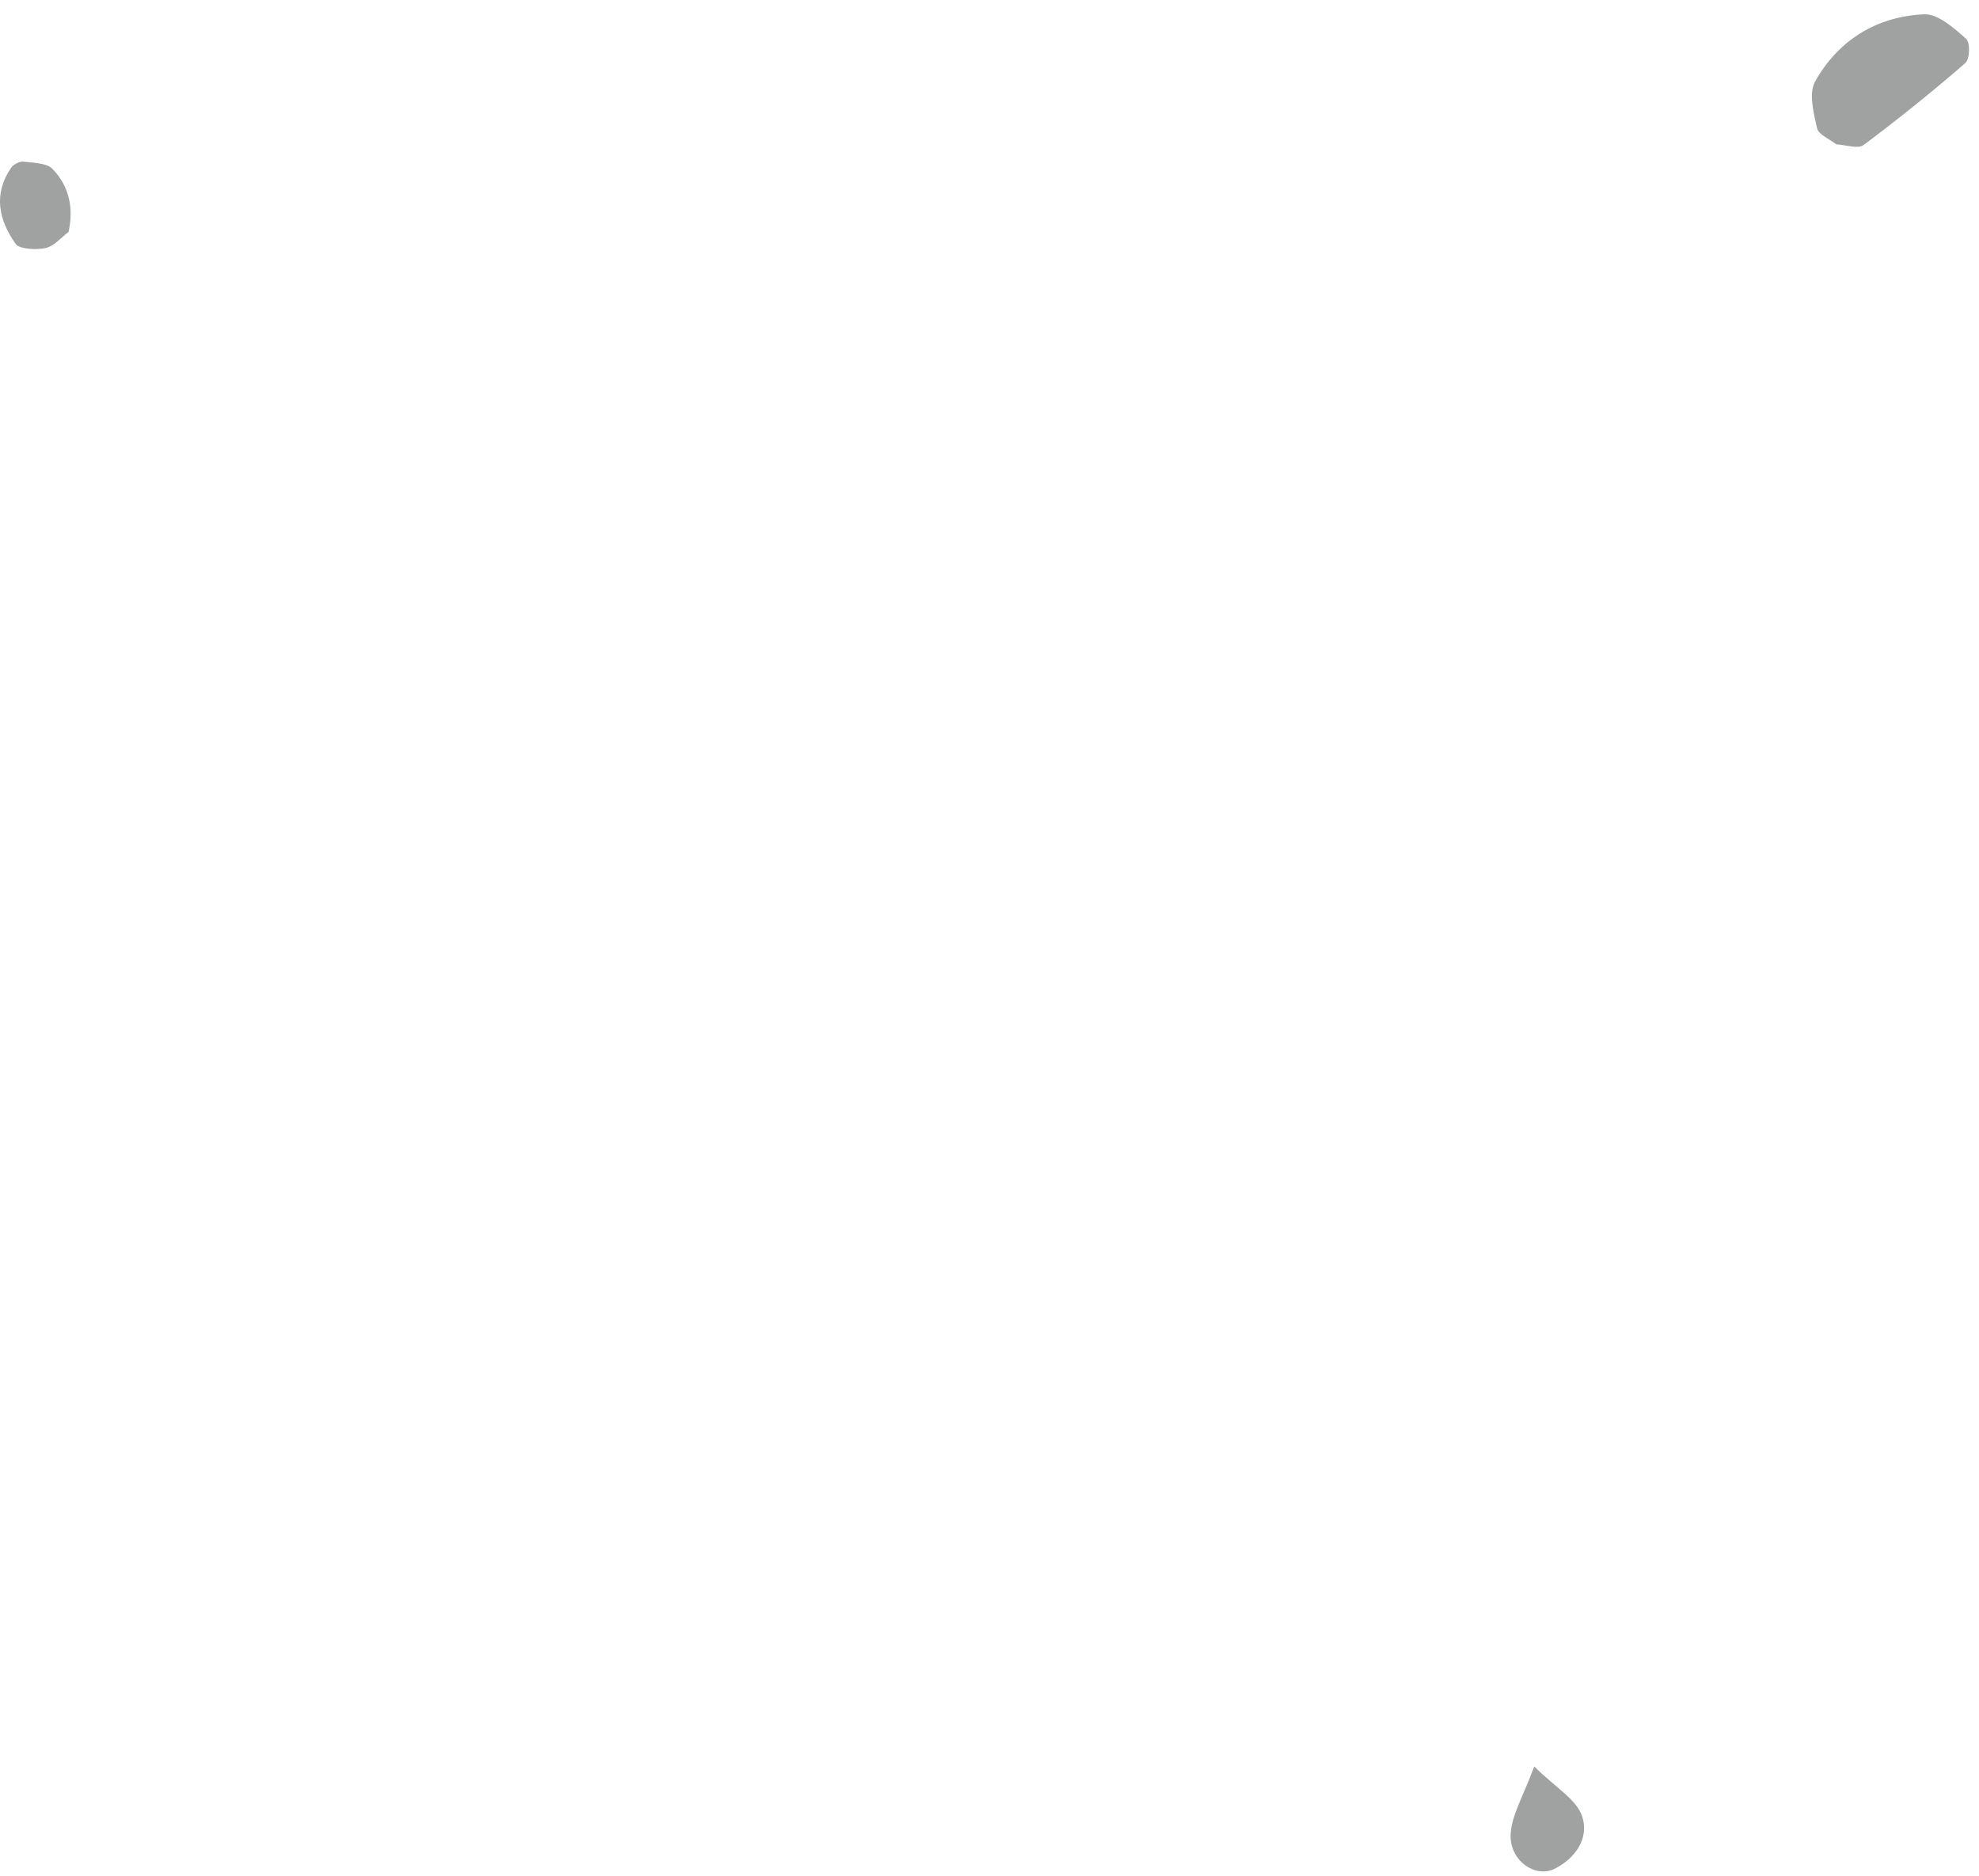
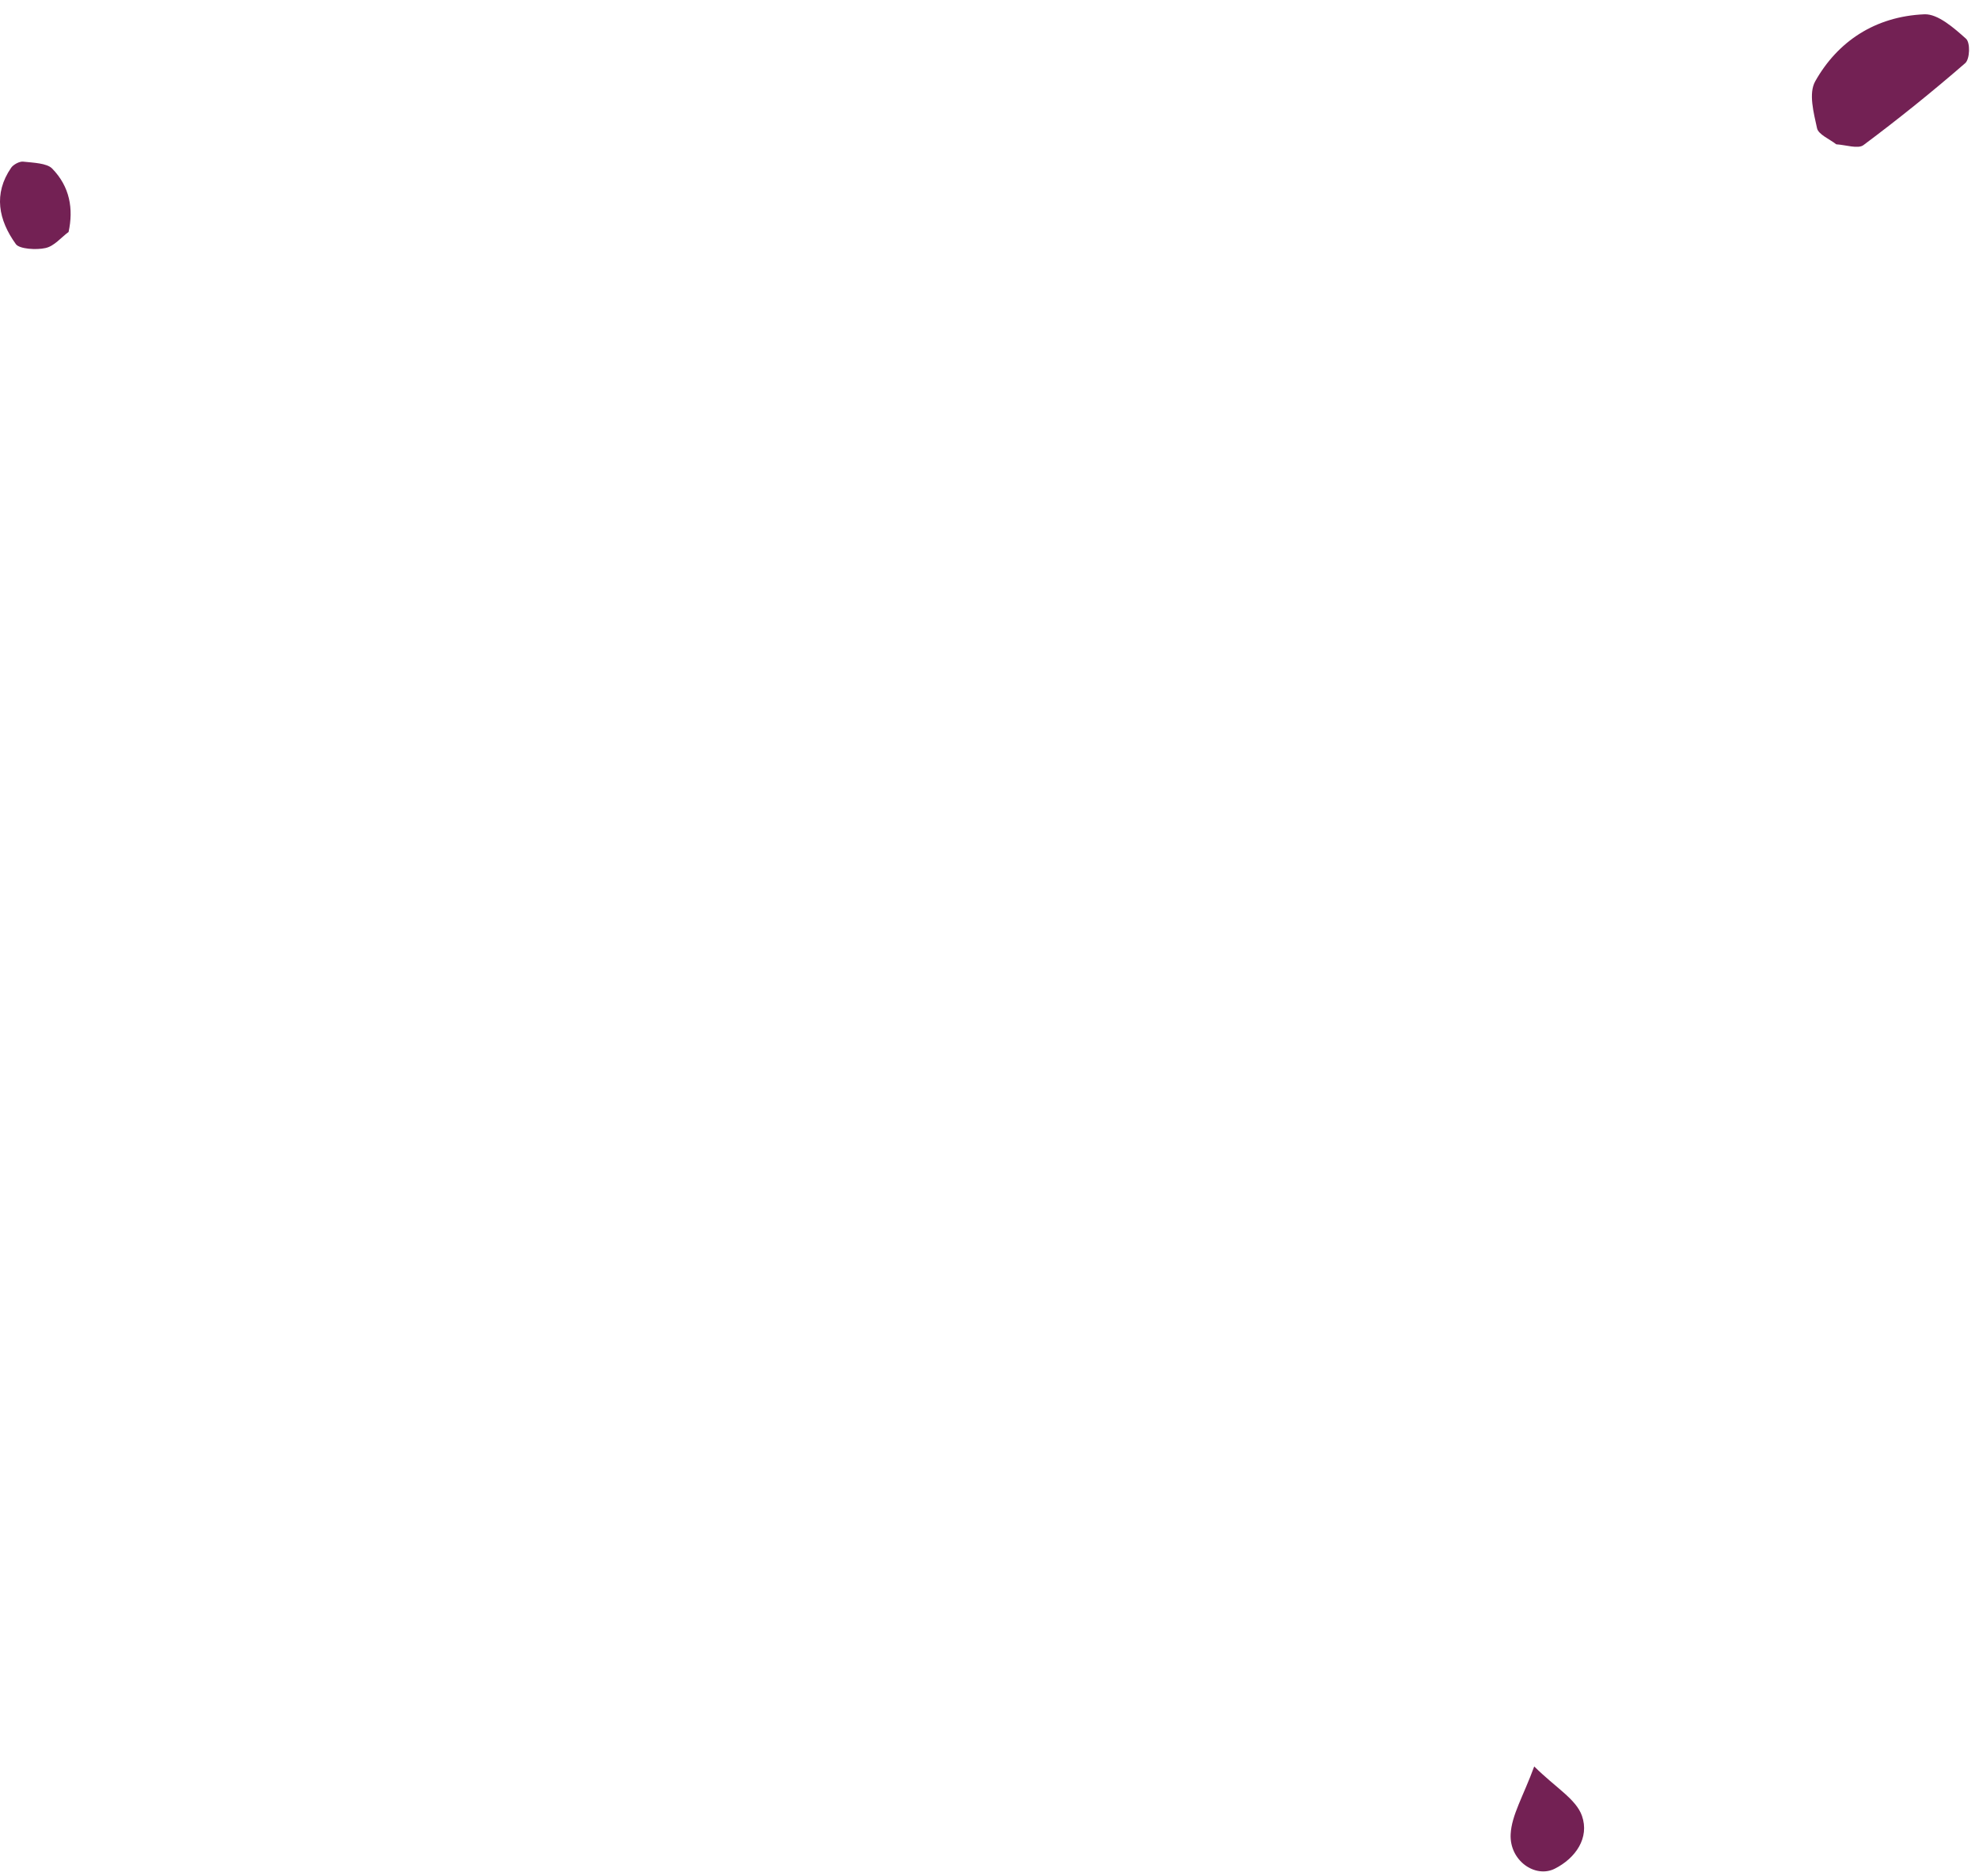
<svg xmlns="http://www.w3.org/2000/svg" width="288px" height="273px" viewBox="0 0 288 273" version="1.1">
  <g id="Group">
-     <path d="M20.571 17.265C19.946 18.341 19.517 20.048 18.638 20.367C16.495 21.155 13.792 22.316 11.911 21.576C5.714 19.151 1.347 14.248 0.047 7.201C-0.309 5.268 1.435 2.641 2.72 0.716C3.185 -0.001 5.561 -0.266 6.259 0.326C11.032 4.481 15.667 8.823 20.135 13.336C20.832 14.03 20.454 15.924 20.571 17.265" transform="matrix(-0.1391732 0.990268 -0.990268 -0.1391732 287.1914 3.035767)" id="Fill-261" fill="#9FA2A1" fill-rule="evenodd" stroke="none" />
-     <path d="M10.383 7.188C11.506 10.393 9.464 13.351 6.429 14.881C3.604 16.31 -0.184 13.724 0.007 9.854C0.149 7.081 1.827 4.382 3.437 0C6.583 3.125 9.514 4.734 10.383 7.188Z" transform="translate(219.8359 257.0781)" id="Fill-286" fill="#9FA2A1" fill-rule="evenodd" stroke="none" />
-     <path d="M9.982 10.237C8.858 11.07 7.899 12.296 6.628 12.577C5.293 12.885 2.826 12.72 2.311 12.015C-0.215 8.508 -0.994 4.697 1.625 0.89C1.93 0.444 2.826 -0.055 3.367 0.005C4.832 0.162 6.825 0.222 7.586 1.006C10.179 3.658 10.707 6.891 9.982 10.237" transform="translate(0 23.51965)" id="Fill-255" fill="#9FA2A1" fill-rule="evenodd" stroke="none" />
+     <path d="M20.571 17.265C19.946 18.341 19.517 20.048 18.638 20.367C16.495 21.155 13.792 22.316 11.911 21.576C5.714 19.151 1.347 14.248 0.047 7.201C-0.309 5.268 1.435 2.641 2.72 0.716C3.185 -0.001 5.561 -0.266 6.259 0.326C11.032 4.481 15.667 8.823 20.135 13.336C20.832 14.03 20.454 15.924 20.571 17.265" transform="matrix(-0.1391732 0.990268 -0.990268 -0.1391732 287.1914 3.035767)" id="Fill-261" fill="#732154" fill-rule="evenodd" stroke="none" />
+     <path d="M10.383 7.188C11.506 10.393 9.464 13.351 6.429 14.881C3.604 16.31 -0.184 13.724 0.007 9.854C0.149 7.081 1.827 4.382 3.437 0C6.583 3.125 9.514 4.734 10.383 7.188Z" transform="translate(219.8359 257.0781)" id="Fill-286" fill="#732154" fill-rule="evenodd" stroke="none" />
+     <path d="M9.982 10.237C8.858 11.07 7.899 12.296 6.628 12.577C5.293 12.885 2.826 12.72 2.311 12.015C-0.215 8.508 -0.994 4.697 1.625 0.89C1.93 0.444 2.826 -0.055 3.367 0.005C4.832 0.162 6.825 0.222 7.586 1.006C10.179 3.658 10.707 6.891 9.982 10.237" transform="translate(0 23.51965)" id="Fill-255" fill="#732154" fill-rule="evenodd" stroke="none" />
  </g>
</svg>
